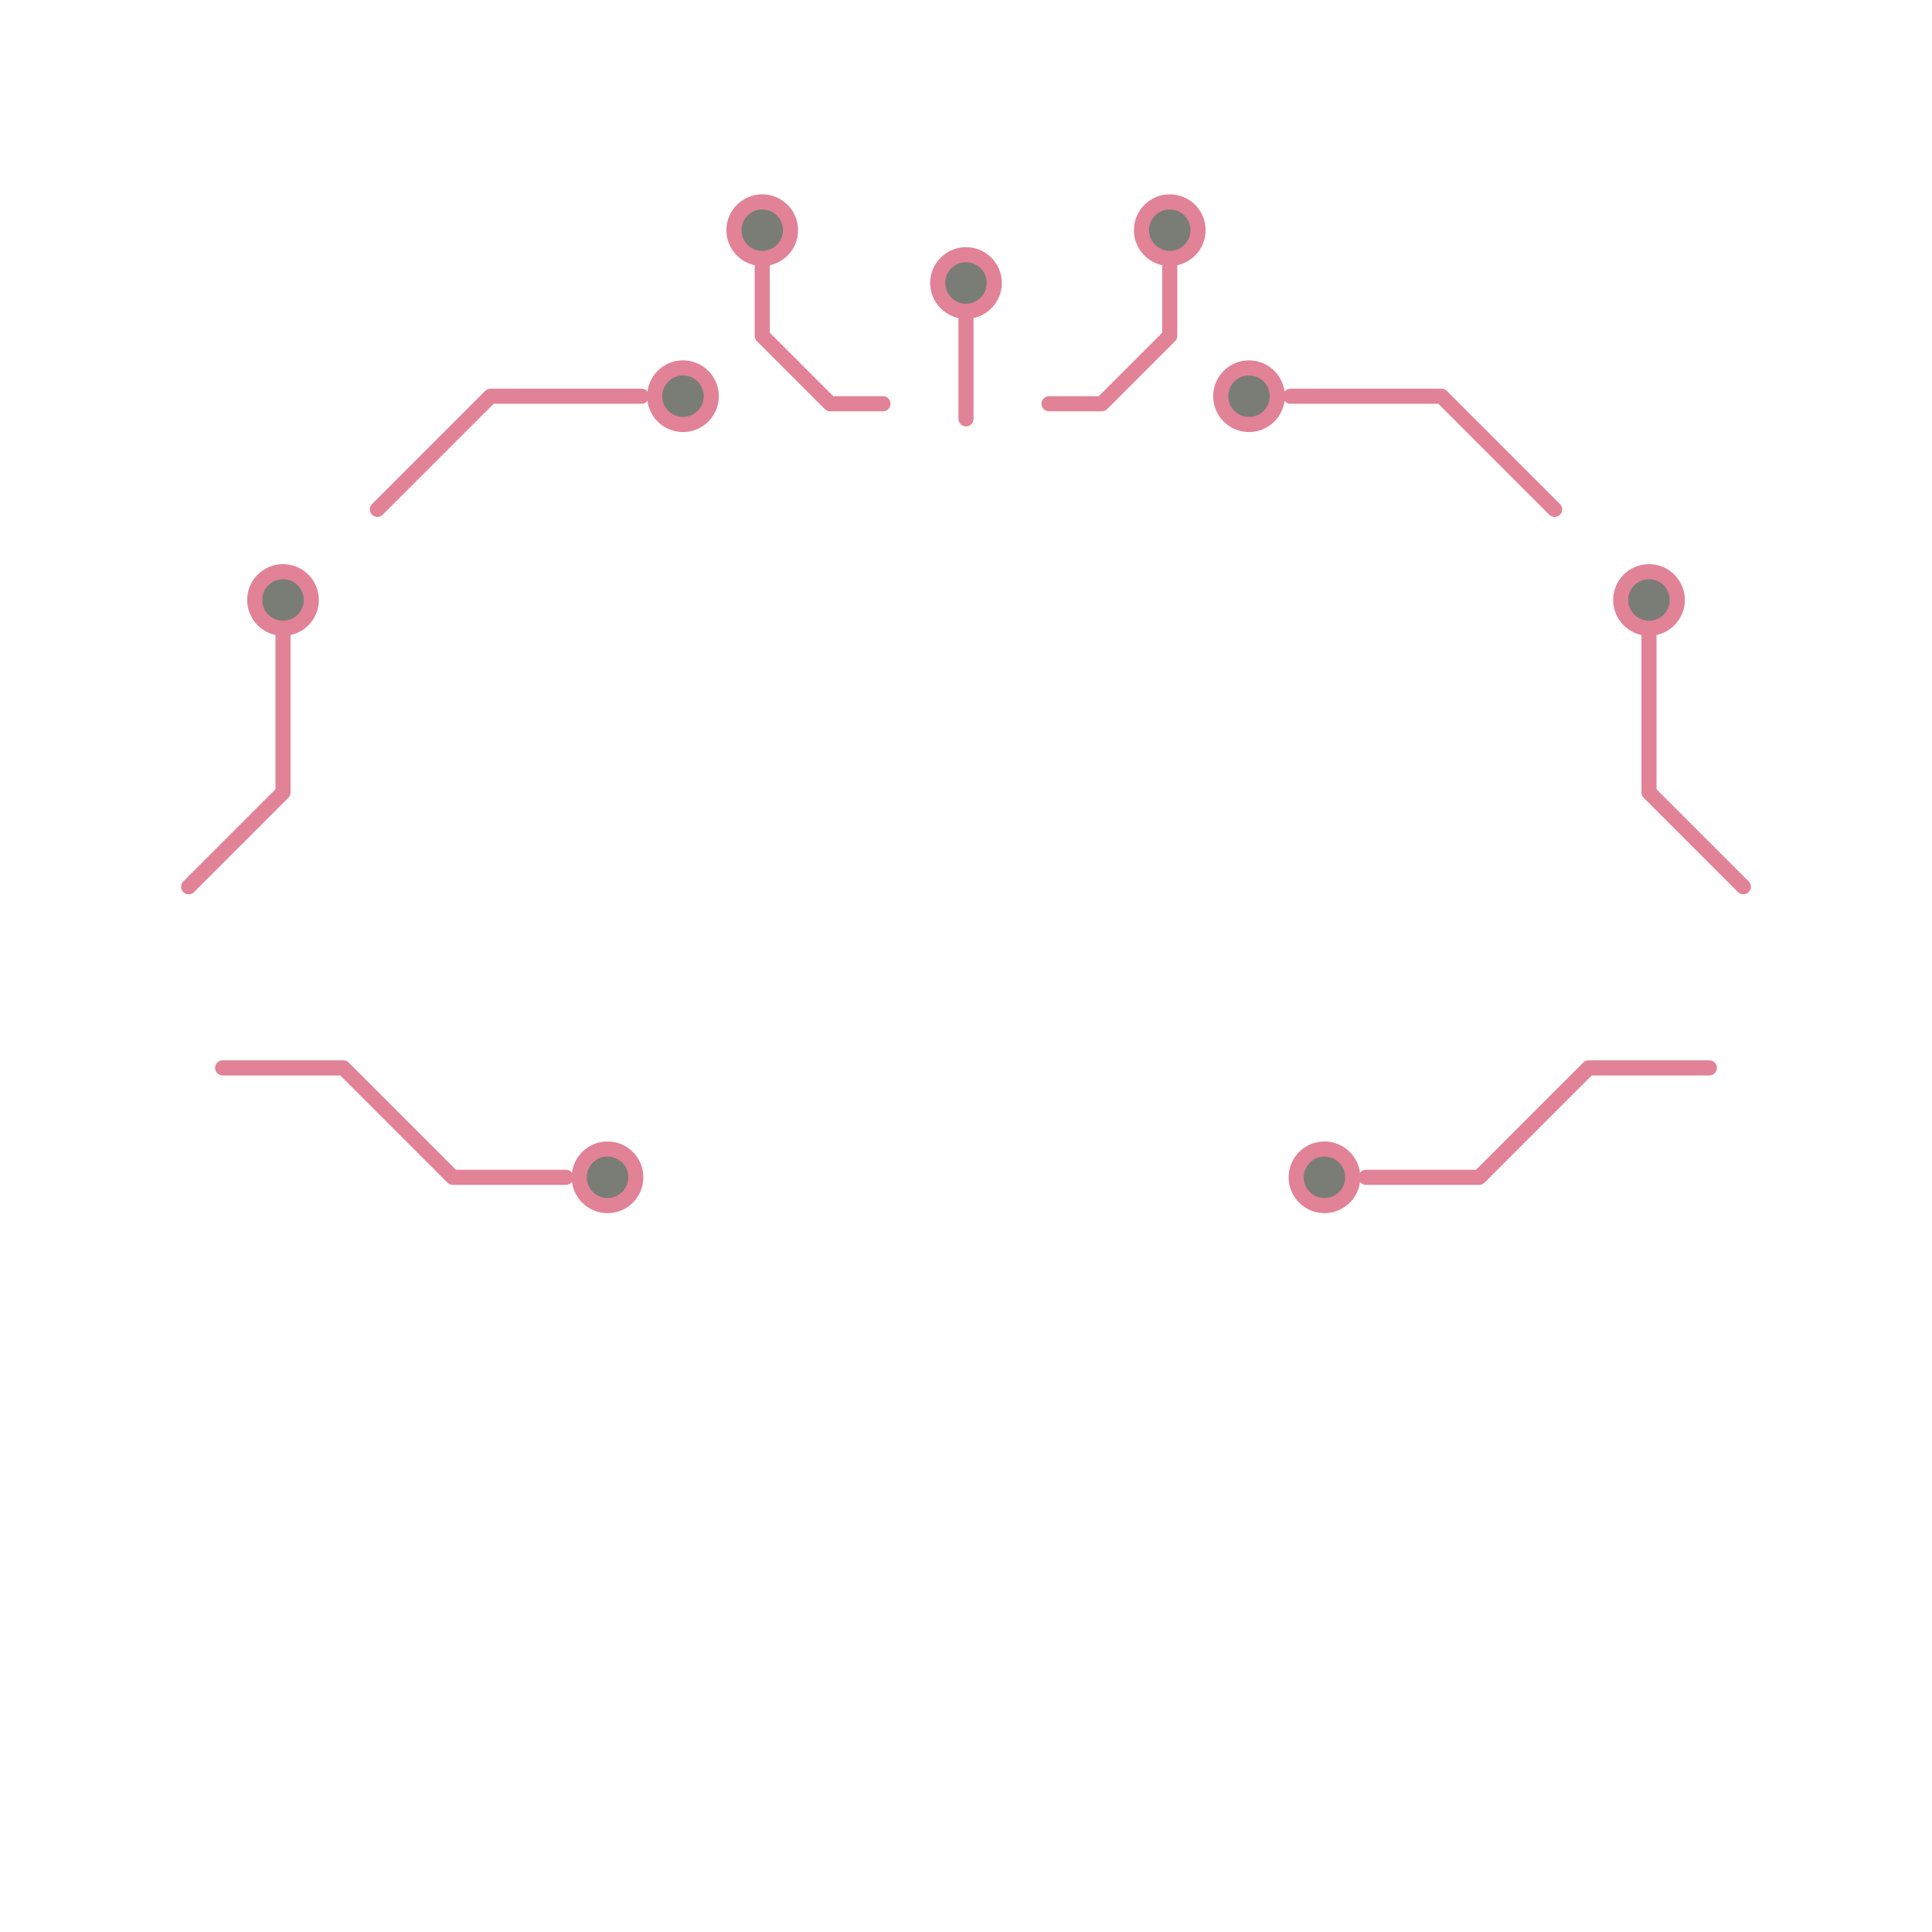
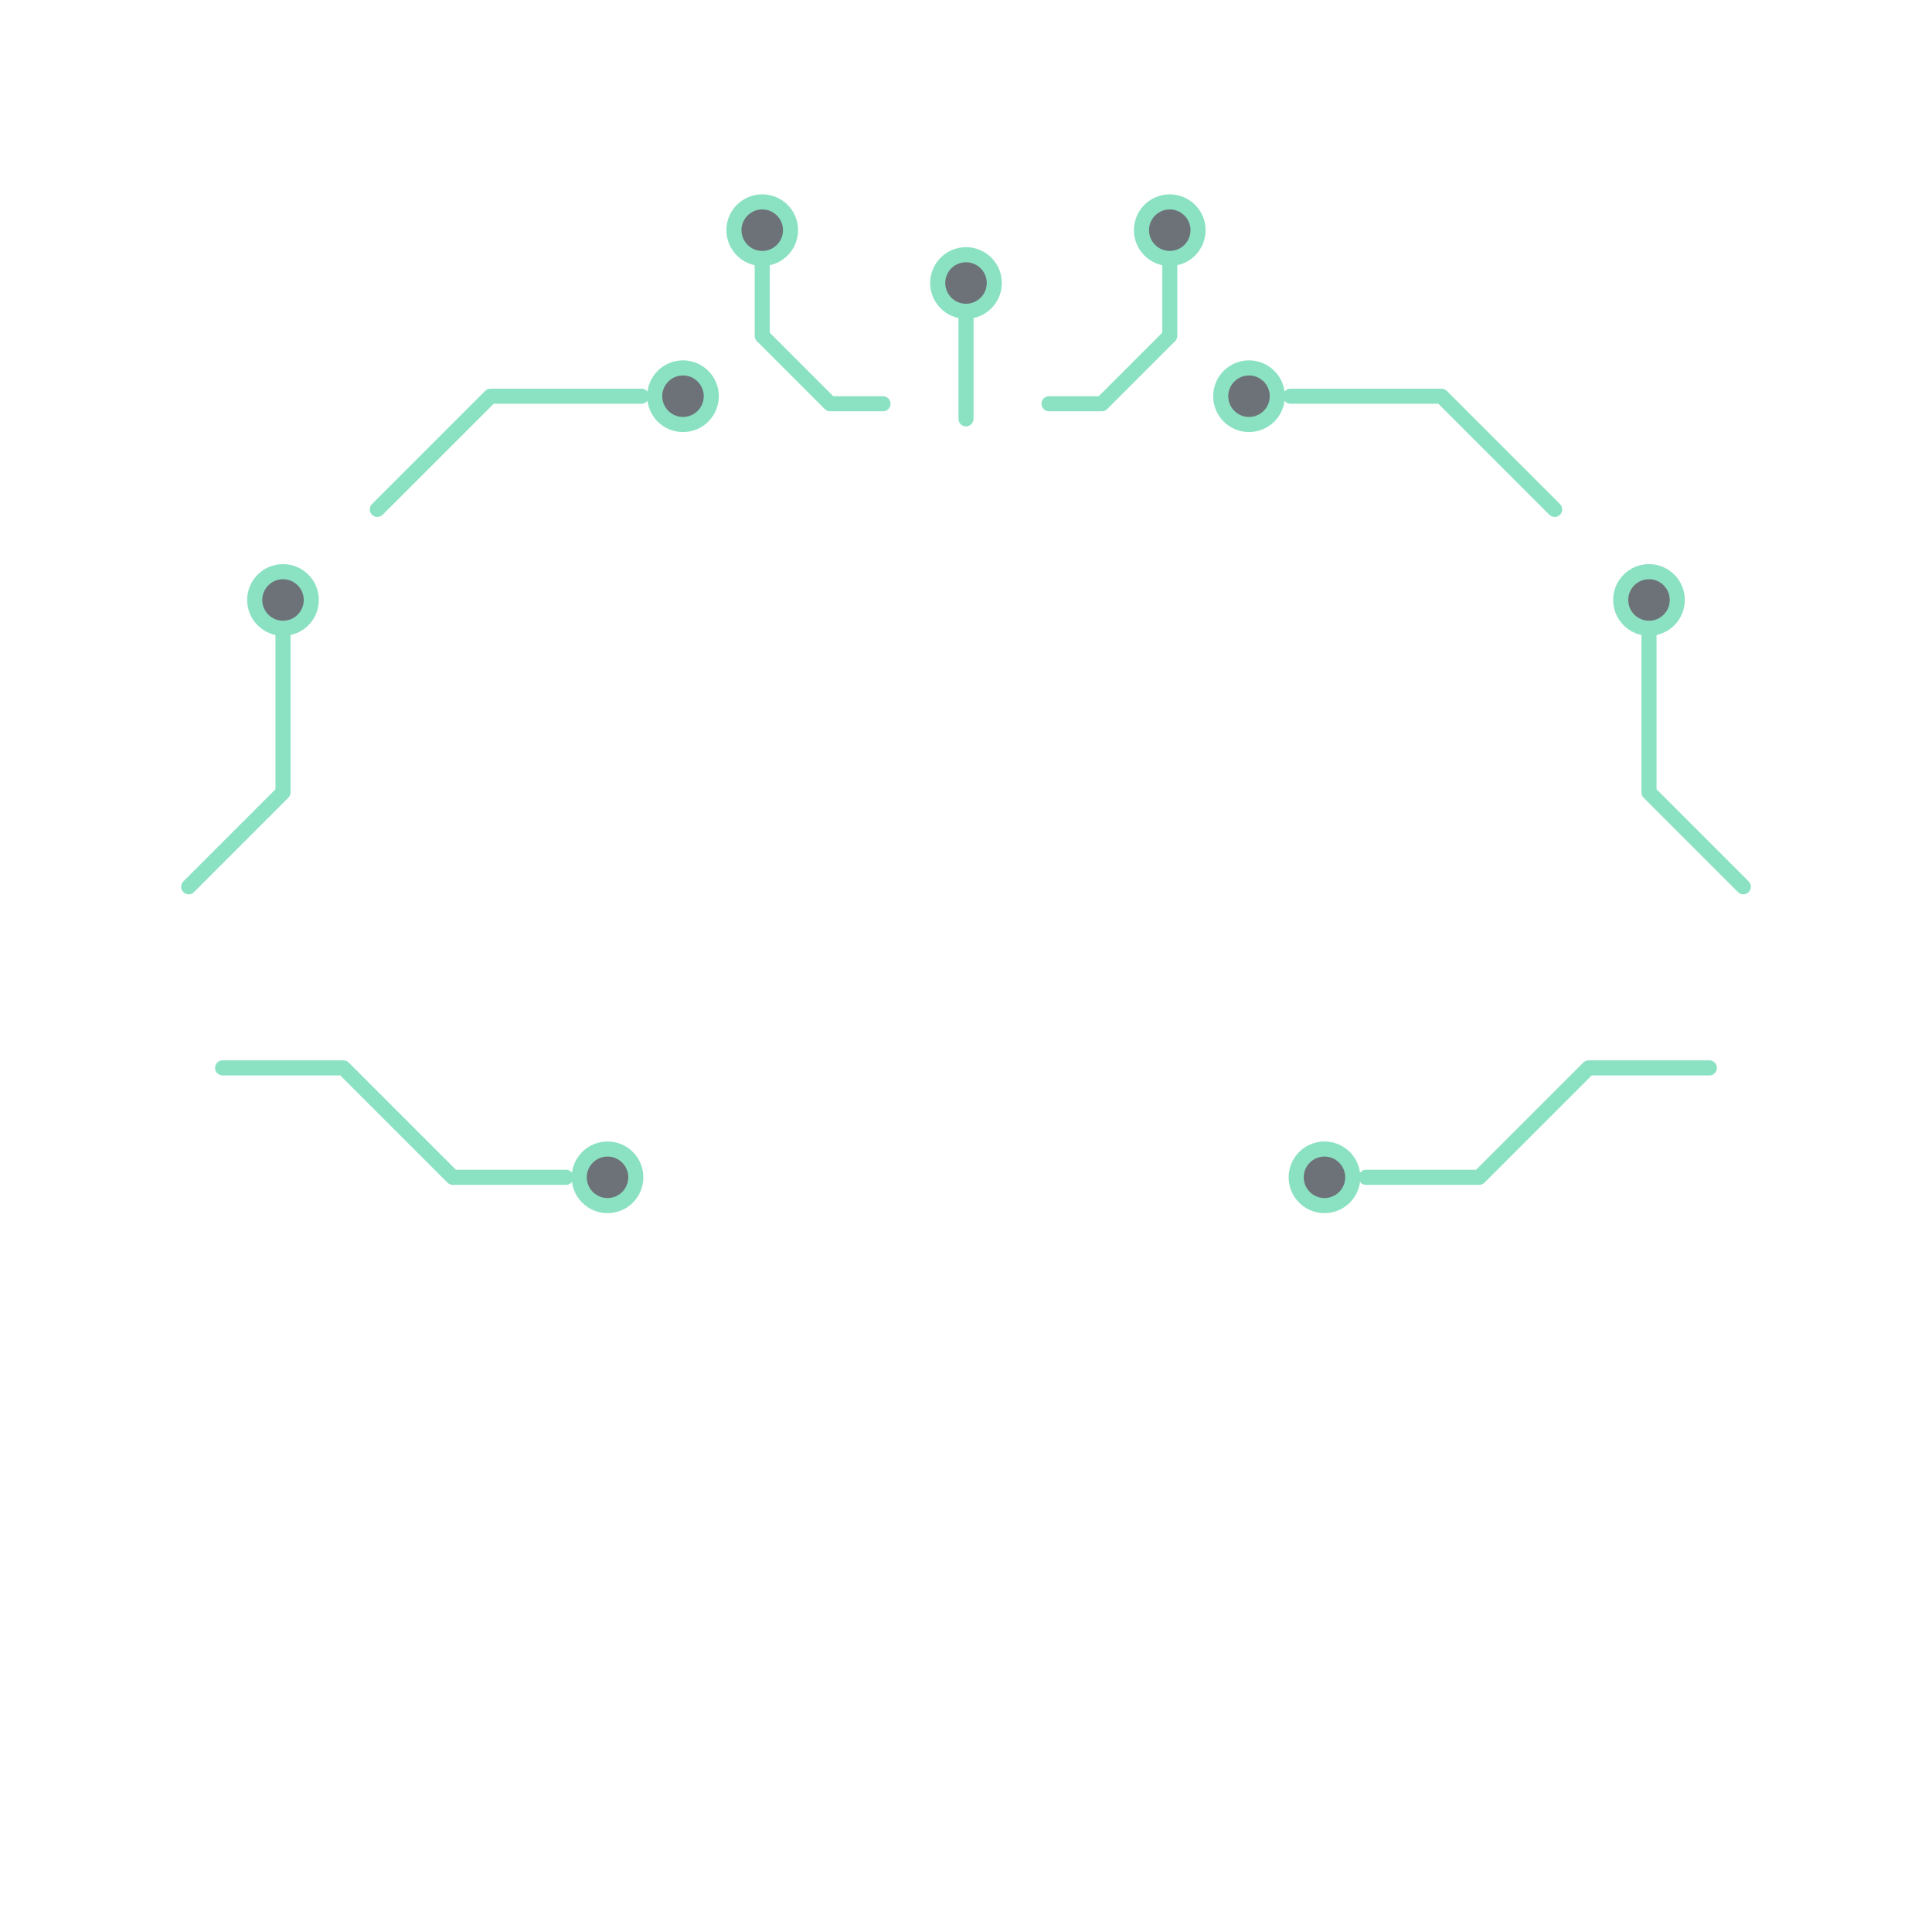
<svg xmlns="http://www.w3.org/2000/svg" viewBox="0 0 1024 1024" aria-hidden="true">
  <defs>
    <clipPath id="c">
      <circle cx="512" cy="512" r="432" />
    </clipPath>
  </defs>
-   <g clip-path="url(#c)" fill="none" stroke="#cf2e50" stroke-width="8" stroke-linecap="round" stroke-linejoin="round" opacity=".6">
+   <g clip-path="url(#c)" fill="none" stroke="#3ecf9a" stroke-width="8" stroke-linecap="round" stroke-linejoin="round" opacity=".6">
    <path d="M100 470 L150 420 V334" />
    <path d="M924.0 470 L874.0 420 V 334" />
    <path d="M200 270 L260 210 H340" />
    <path d="M824.0 270 L764.0 210 H 684.0" />
    <path d="M404 138 V178 L440 214 H468" />
    <path d="M620.0 138 V 178 L584.0 214 H 556.0" />
    <path d="M118 566 H182 L240 624 H300" />
    <path d="M906.0 566 H 842.0 L784.0 624 H 724.0" />
    <path d="M512 166 V222" />
-     <circle cx="150" cy="318" r="15" fill="#22261b" />
-     <circle cx="874" cy="318" r="15" fill="#22261b" />
-     <circle cx="362" cy="210" r="15" fill="#22261b" />
-     <circle cx="662" cy="210" r="15" fill="#22261b" />
-     <circle cx="404" cy="122" r="15" fill="#22261b" />
-     <circle cx="620" cy="122" r="15" fill="#22261b" />
-     <circle cx="322" cy="624" r="15" fill="#22261b" />
-     <circle cx="702" cy="624" r="15" fill="#22261b" />
-     <circle cx="512" cy="150" r="15" fill="#22261b" />
+     <circle cx="150" cy="318" r="15" fill="#0c141f" />
+     <circle cx="874" cy="318" r="15" fill="#0c141f" />
+     <circle cx="362" cy="210" r="15" fill="#0c141f" />
+     <circle cx="662" cy="210" r="15" fill="#0c141f" />
+     <circle cx="404" cy="122" r="15" fill="#0c141f" />
+     <circle cx="620" cy="122" r="15" fill="#0c141f" />
+     <circle cx="322" cy="624" r="15" fill="#0c141f" />
+     <circle cx="702" cy="624" r="15" fill="#0c141f" />
+     <circle cx="512" cy="150" r="15" fill="#0c141f" />
  </g>
</svg>
